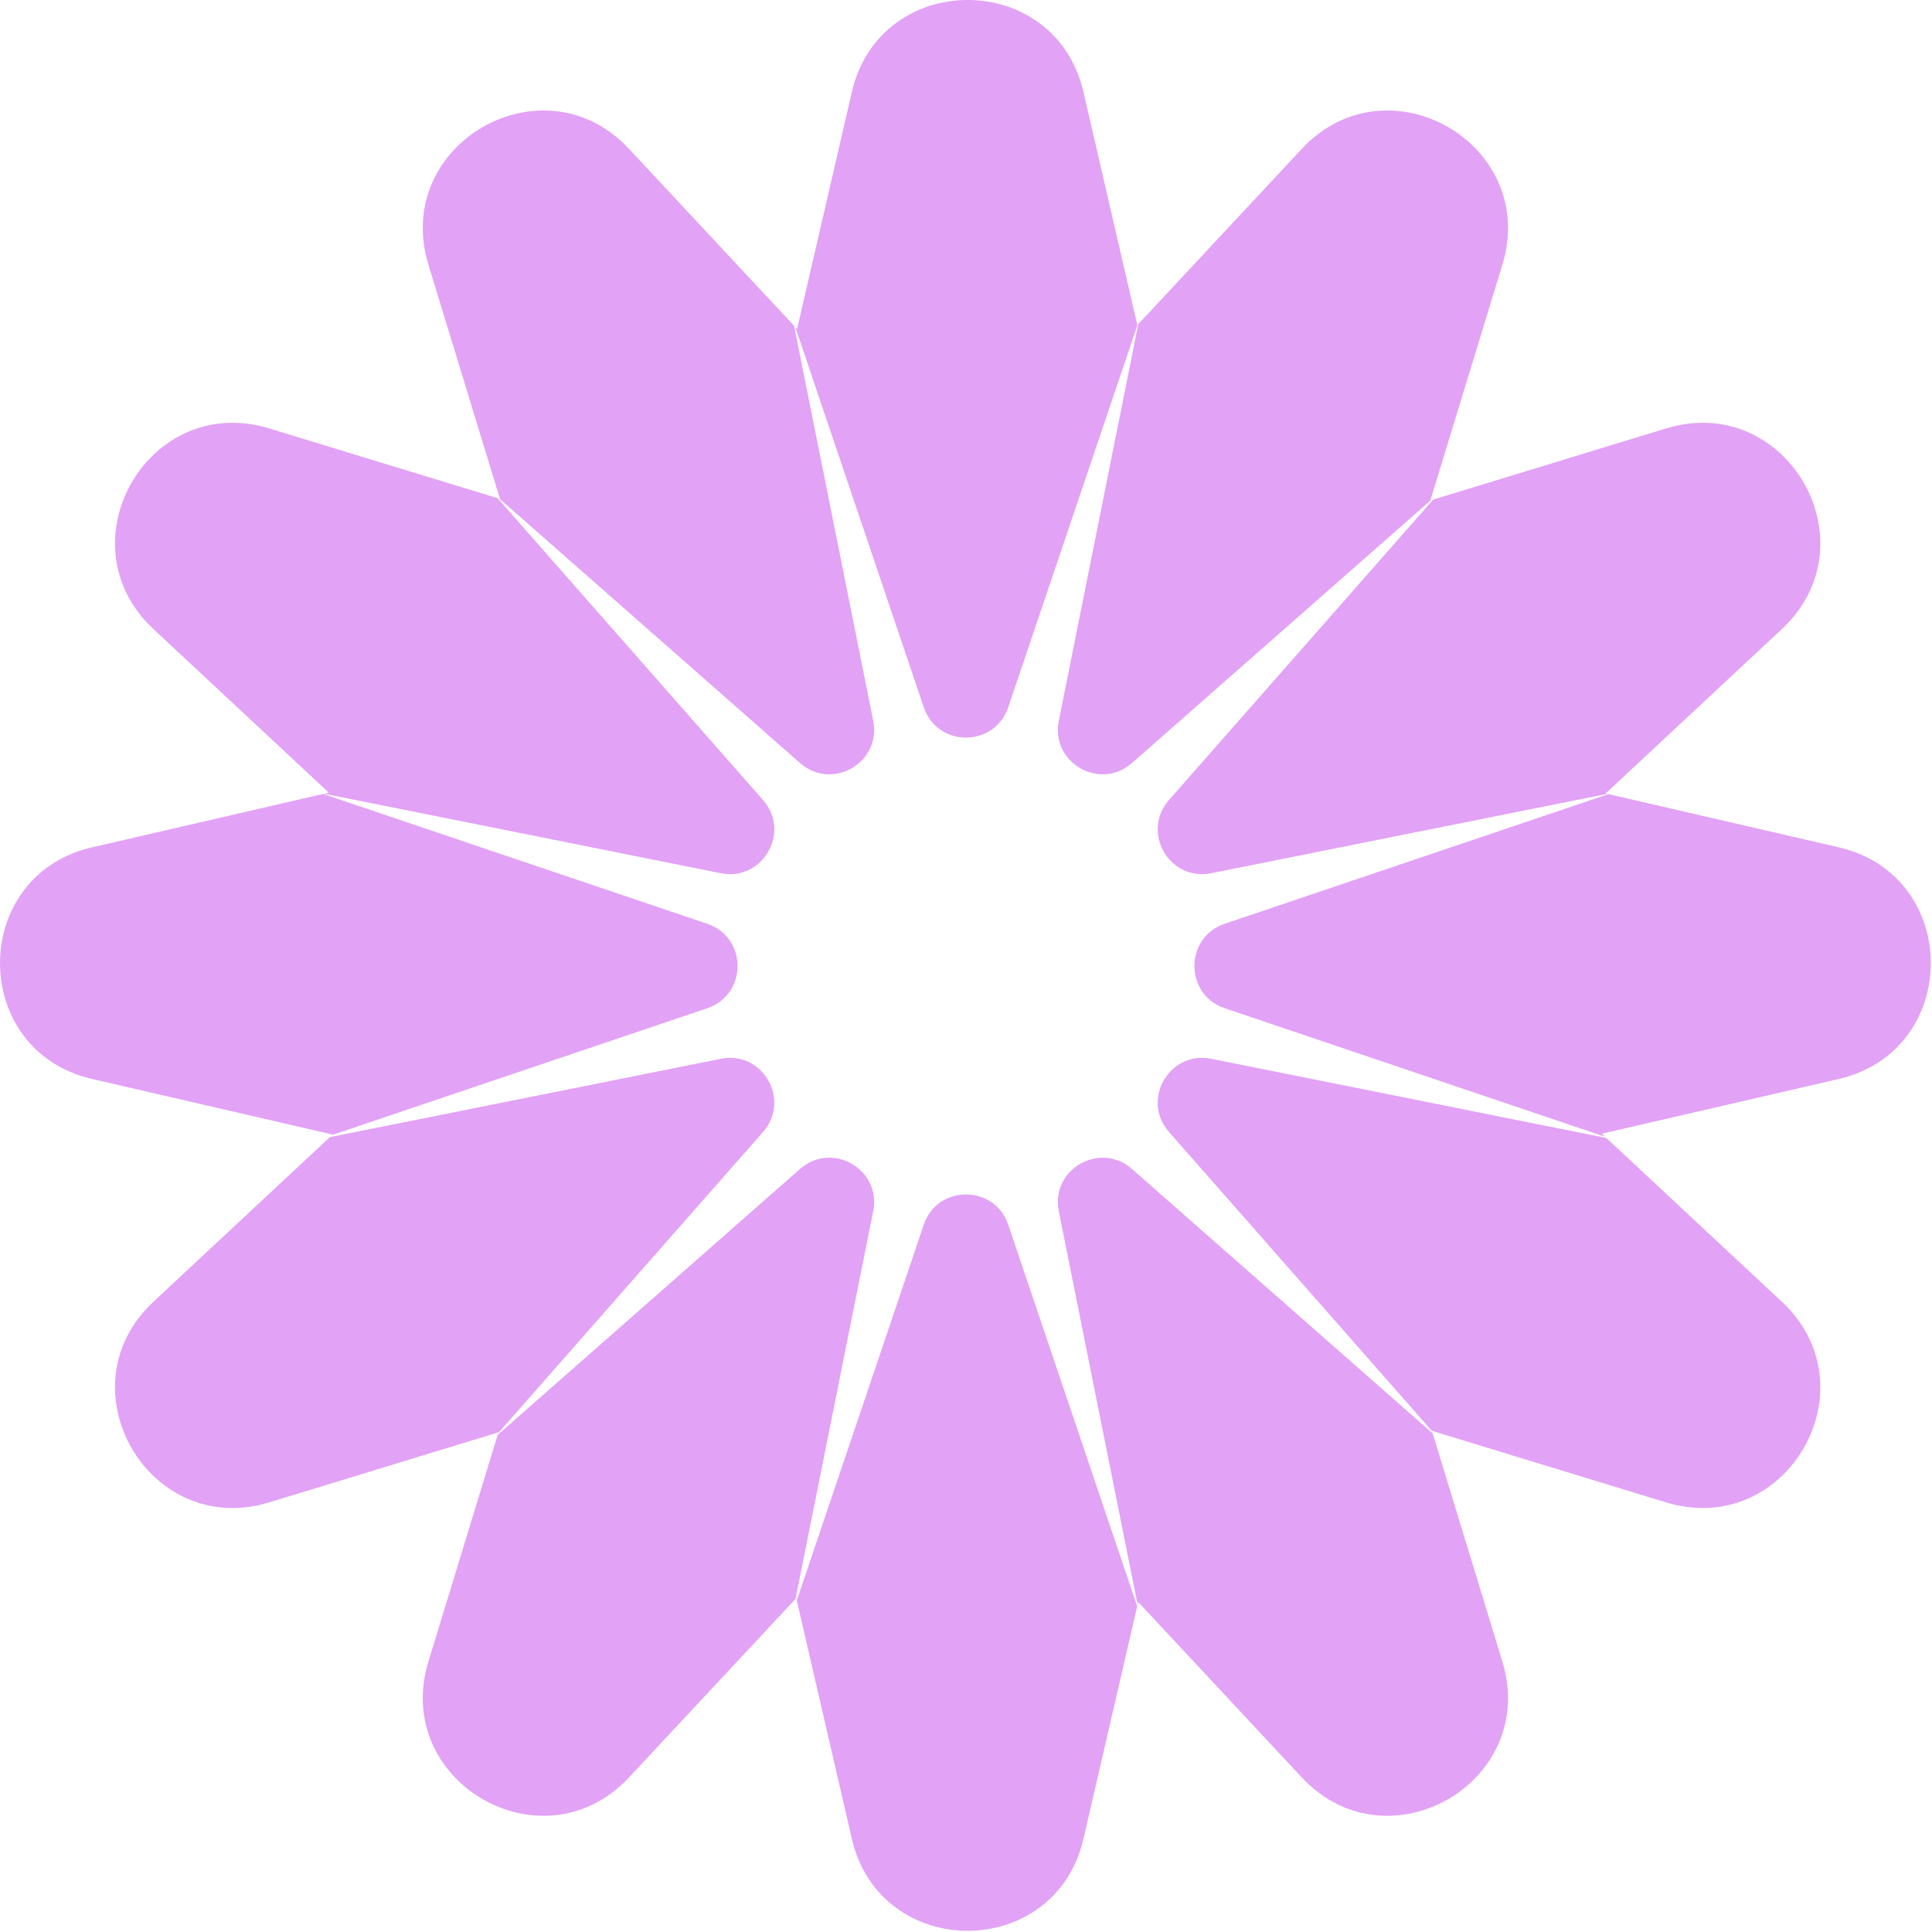
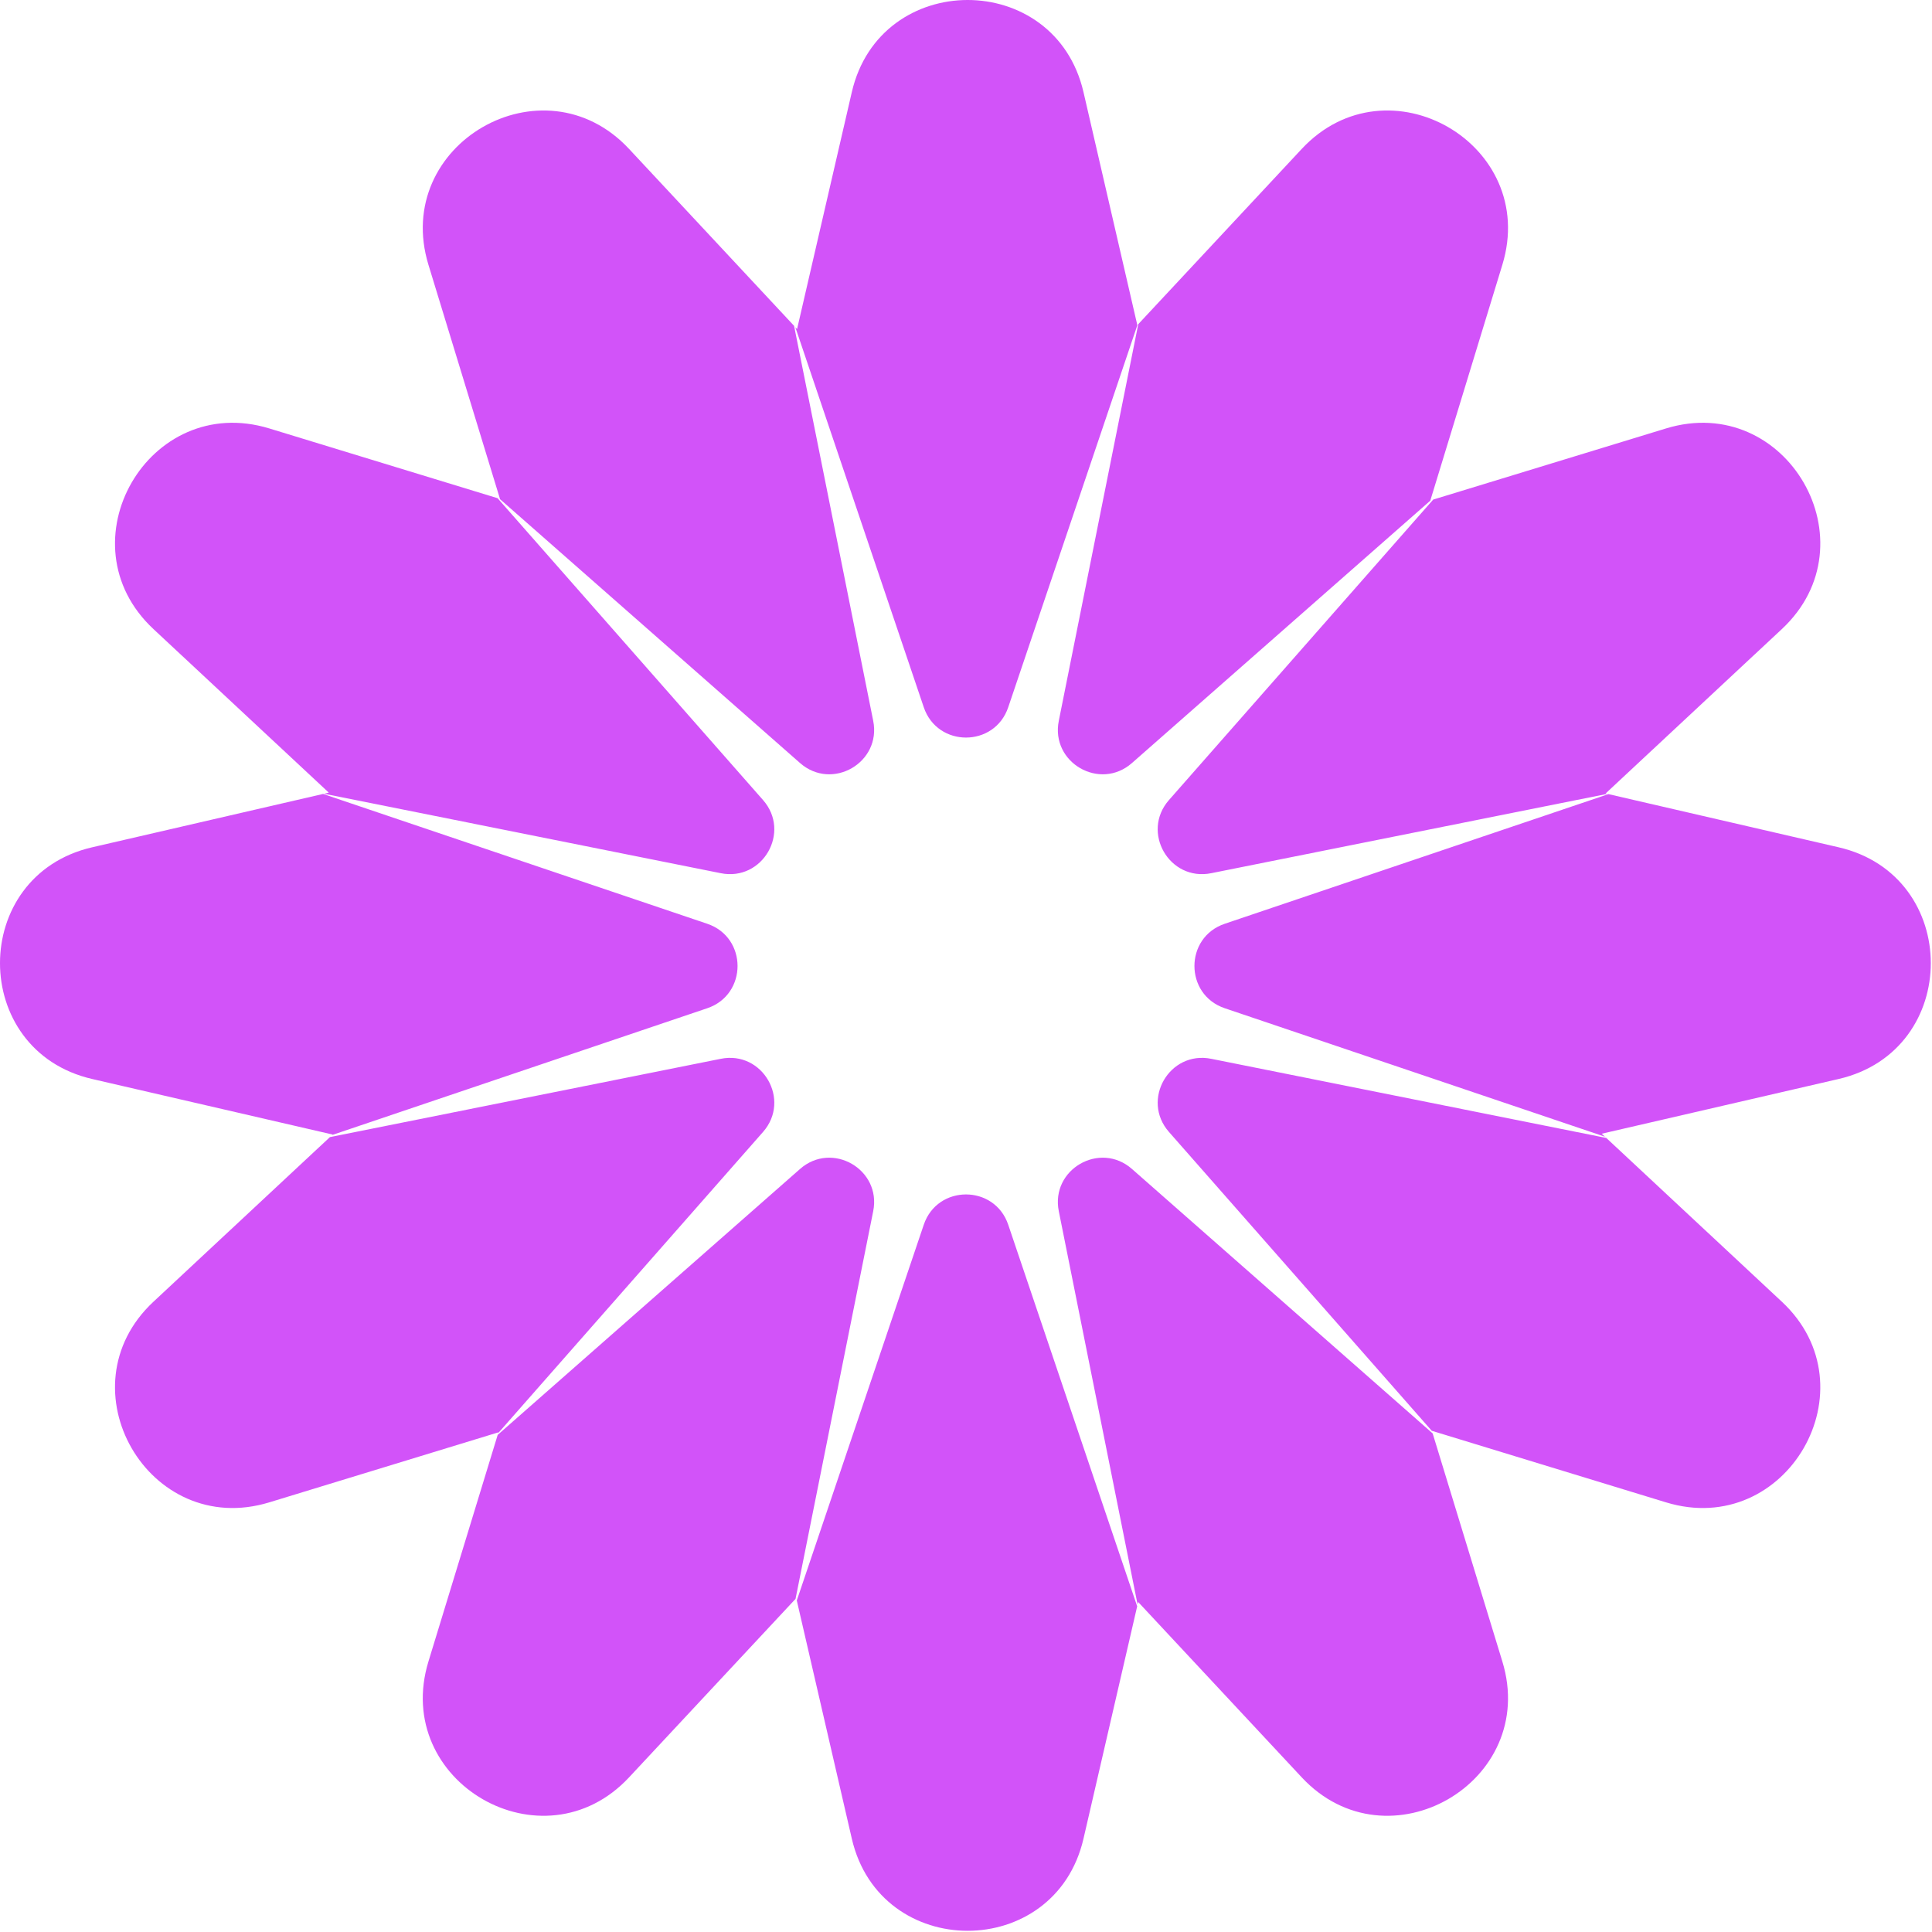
<svg xmlns="http://www.w3.org/2000/svg" width="260" height="260" viewBox="0 0 260 260" fill="none">
-   <path fill-rule="evenodd" clip-rule="evenodd" d="M114.633 12.399C118.452 -4.133 141.993 -4.133 145.812 12.399L153.057 43.76L153.061 43.757L135.684 95.179C133.846 100.618 126.154 100.618 124.316 95.179L107.031 44.029L107.267 44.282L114.633 12.399ZM106.863 43.848L84.659 20.045C73.086 7.638 52.7 19.408 57.658 35.634L67.286 67.144L67.233 67.128L107.667 102.686C111.978 106.477 118.64 102.631 117.512 97.002L106.863 43.848ZM66.963 67.045L36.242 57.658C20.015 52.7 8.245 73.086 20.652 84.659L44.247 106.668L43.611 106.815L97.002 117.512C102.631 118.64 106.477 111.978 102.686 107.667L66.963 67.045ZM43.479 106.846L12.399 114.026C-4.133 117.845 -4.133 141.386 12.399 145.205L44.768 152.683L44.709 152.739L95.178 135.684C100.617 133.846 100.617 126.154 95.178 124.316L43.479 106.846ZM44.4 153.027L20.652 175.178C8.245 186.752 20.015 207.138 36.242 202.18L67.082 192.756L67.052 192.853L102.686 152.333C106.477 148.022 102.631 141.36 97.002 142.488L44.4 153.027ZM66.978 193.097L57.658 223.596C52.7 239.823 73.086 251.593 84.659 239.186L107.059 215.172L117.512 162.998C118.64 157.369 111.978 153.523 107.667 157.314L66.978 193.097ZM107.229 215.388L114.633 247.439C118.452 263.971 141.993 263.971 145.812 247.439L153.036 216.171L135.684 164.821C133.846 159.382 126.154 159.382 124.316 164.821L107.229 215.388ZM153.092 215.927L153.17 215.591L175.178 239.186C186.752 251.593 207.138 239.823 202.18 223.596L192.801 192.902L152.333 157.314C148.022 153.523 141.36 157.369 142.488 162.998L153.092 215.927ZM192.699 192.571L192.694 192.552L224.204 202.18C240.43 207.138 252.2 186.751 239.793 175.178L216.167 153.14L162.998 142.488C157.369 141.36 153.523 148.022 157.314 152.333L192.699 192.571ZM215.99 152.975L215.556 152.571L247.439 145.205C263.971 141.386 263.971 117.845 247.439 114.026L216.455 106.868L164.821 124.316C159.382 126.154 159.382 133.846 164.821 135.684L215.99 152.975ZM216.303 106.833L216.078 106.781L239.793 84.659C252.2 73.086 240.43 52.7 224.204 57.658L192.874 67.231L157.314 107.667C153.523 111.978 157.369 118.64 162.998 117.512L216.303 106.833ZM192.53 67.337L192.489 67.349L202.18 35.634C207.138 19.408 186.751 7.638 175.178 20.045L153.181 43.627L142.488 97.002C141.36 102.631 148.022 106.477 152.333 102.686L192.53 67.337Z" fill="#E2A2F6" />
+   <path fill-rule="evenodd" clip-rule="evenodd" d="M114.633 12.399C118.452 -4.133 141.993 -4.133 145.812 12.399L153.057 43.76L153.061 43.757L135.684 95.179C133.846 100.618 126.154 100.618 124.316 95.179L107.031 44.029L107.267 44.282L114.633 12.399ZM106.863 43.848L84.659 20.045C73.086 7.638 52.7 19.408 57.658 35.634L67.286 67.144L67.233 67.128L107.667 102.686C111.978 106.477 118.64 102.631 117.512 97.002L106.863 43.848ZM66.963 67.045L36.242 57.658C20.015 52.7 8.245 73.086 20.652 84.659L44.247 106.668L43.611 106.815L97.002 117.512C102.631 118.64 106.477 111.978 102.686 107.667L66.963 67.045ZM43.479 106.846L12.399 114.026C-4.133 117.845 -4.133 141.386 12.399 145.205L44.768 152.683L44.709 152.739L95.178 135.684C100.617 133.846 100.617 126.154 95.178 124.316L43.479 106.846ZM44.4 153.027L20.652 175.178C8.245 186.752 20.015 207.138 36.242 202.18L67.082 192.756L67.052 192.853L102.686 152.333C106.477 148.022 102.631 141.36 97.002 142.488L44.4 153.027ZM66.978 193.097L57.658 223.596C52.7 239.823 73.086 251.593 84.659 239.186L107.059 215.172L117.512 162.998C118.64 157.369 111.978 153.523 107.667 157.314L66.978 193.097ZM107.229 215.388L114.633 247.439C118.452 263.971 141.993 263.971 145.812 247.439L153.036 216.171L135.684 164.821C133.846 159.382 126.154 159.382 124.316 164.821L107.229 215.388ZM153.092 215.927L153.17 215.591L175.178 239.186C186.752 251.593 207.138 239.823 202.18 223.596L192.801 192.902L152.333 157.314C148.022 153.523 141.36 157.369 142.488 162.998L153.092 215.927ZM192.699 192.571L192.694 192.552L224.204 202.18C240.43 207.138 252.2 186.751 239.793 175.178L216.167 153.14L162.998 142.488C157.369 141.36 153.523 148.022 157.314 152.333L192.699 192.571ZM215.99 152.975L215.556 152.571L247.439 145.205C263.971 141.386 263.971 117.845 247.439 114.026L216.455 106.868L164.821 124.316C159.382 126.154 159.382 133.846 164.821 135.684L215.99 152.975ZM216.303 106.833L216.078 106.781L239.793 84.659C252.2 73.086 240.43 52.7 224.204 57.658L192.874 67.231L157.314 107.667C153.523 111.978 157.369 118.64 162.998 117.512L216.303 106.833ZM192.53 67.337L192.489 67.349L202.18 35.634C207.138 19.408 186.751 7.638 175.178 20.045L153.181 43.627L142.488 97.002C141.36 102.631 148.022 106.477 152.333 102.686L192.53 67.337Z" fill="#D253F9" />
</svg>
